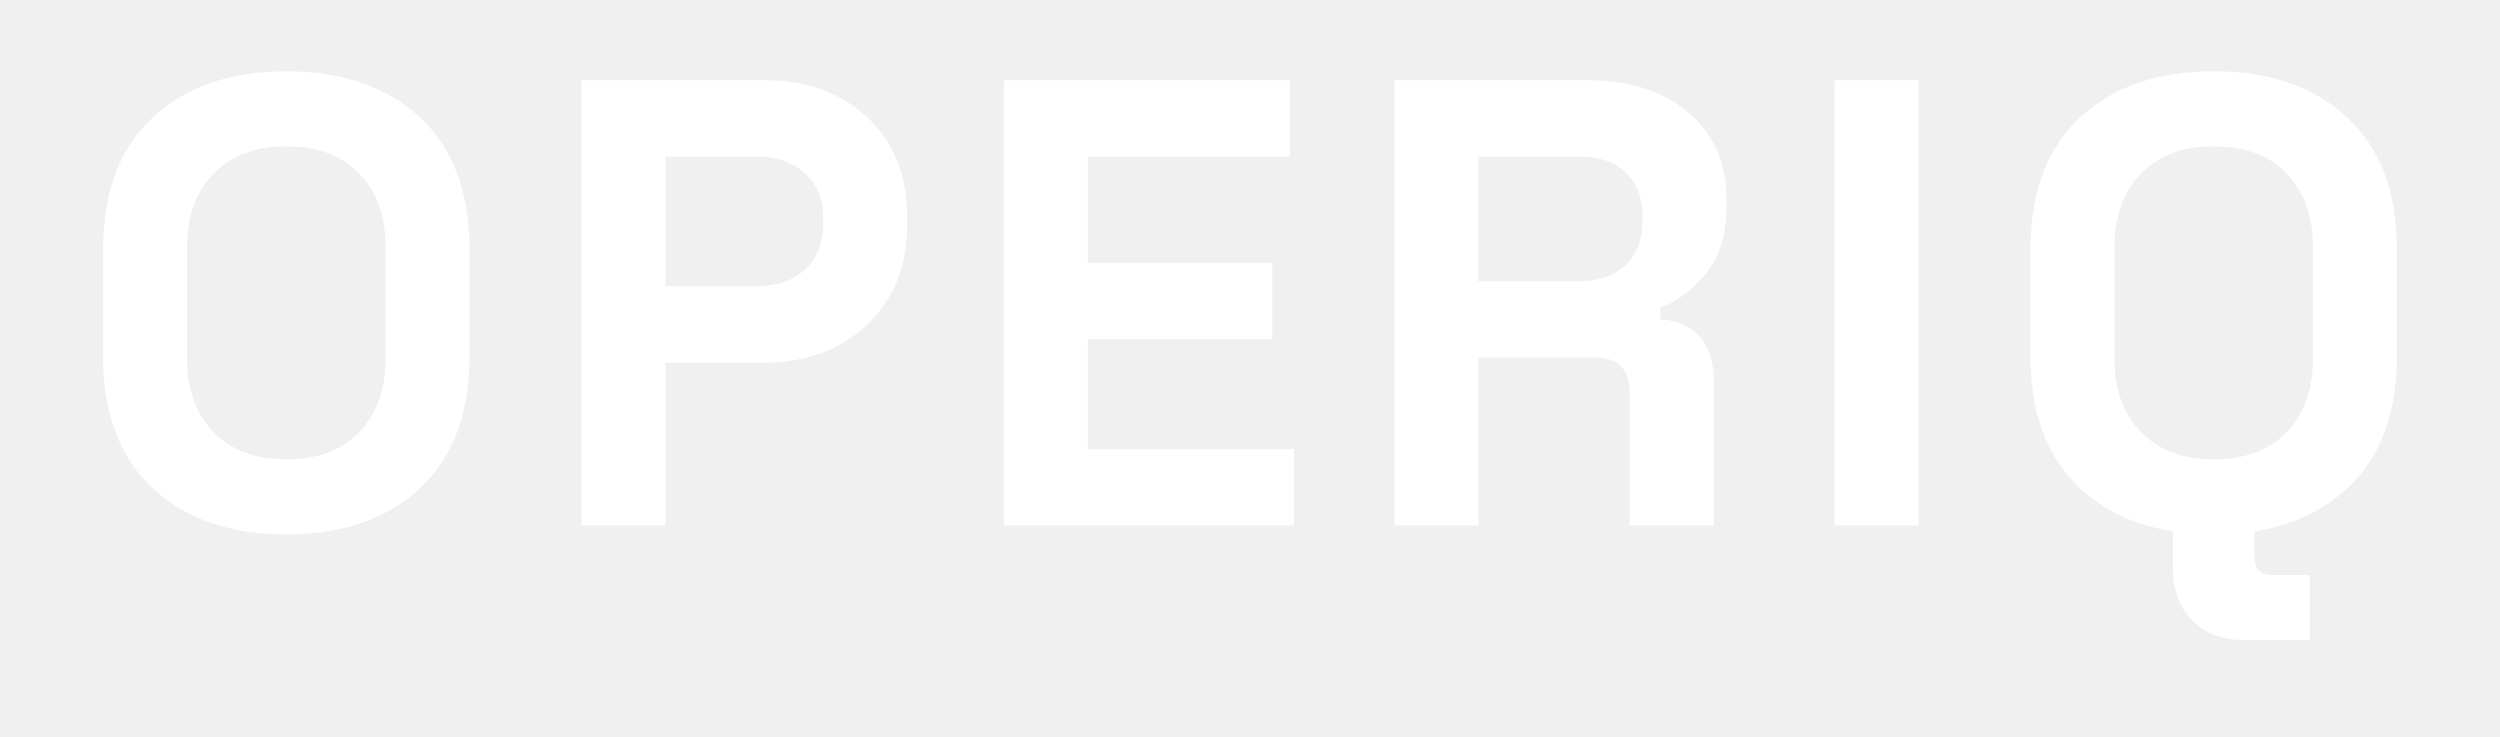
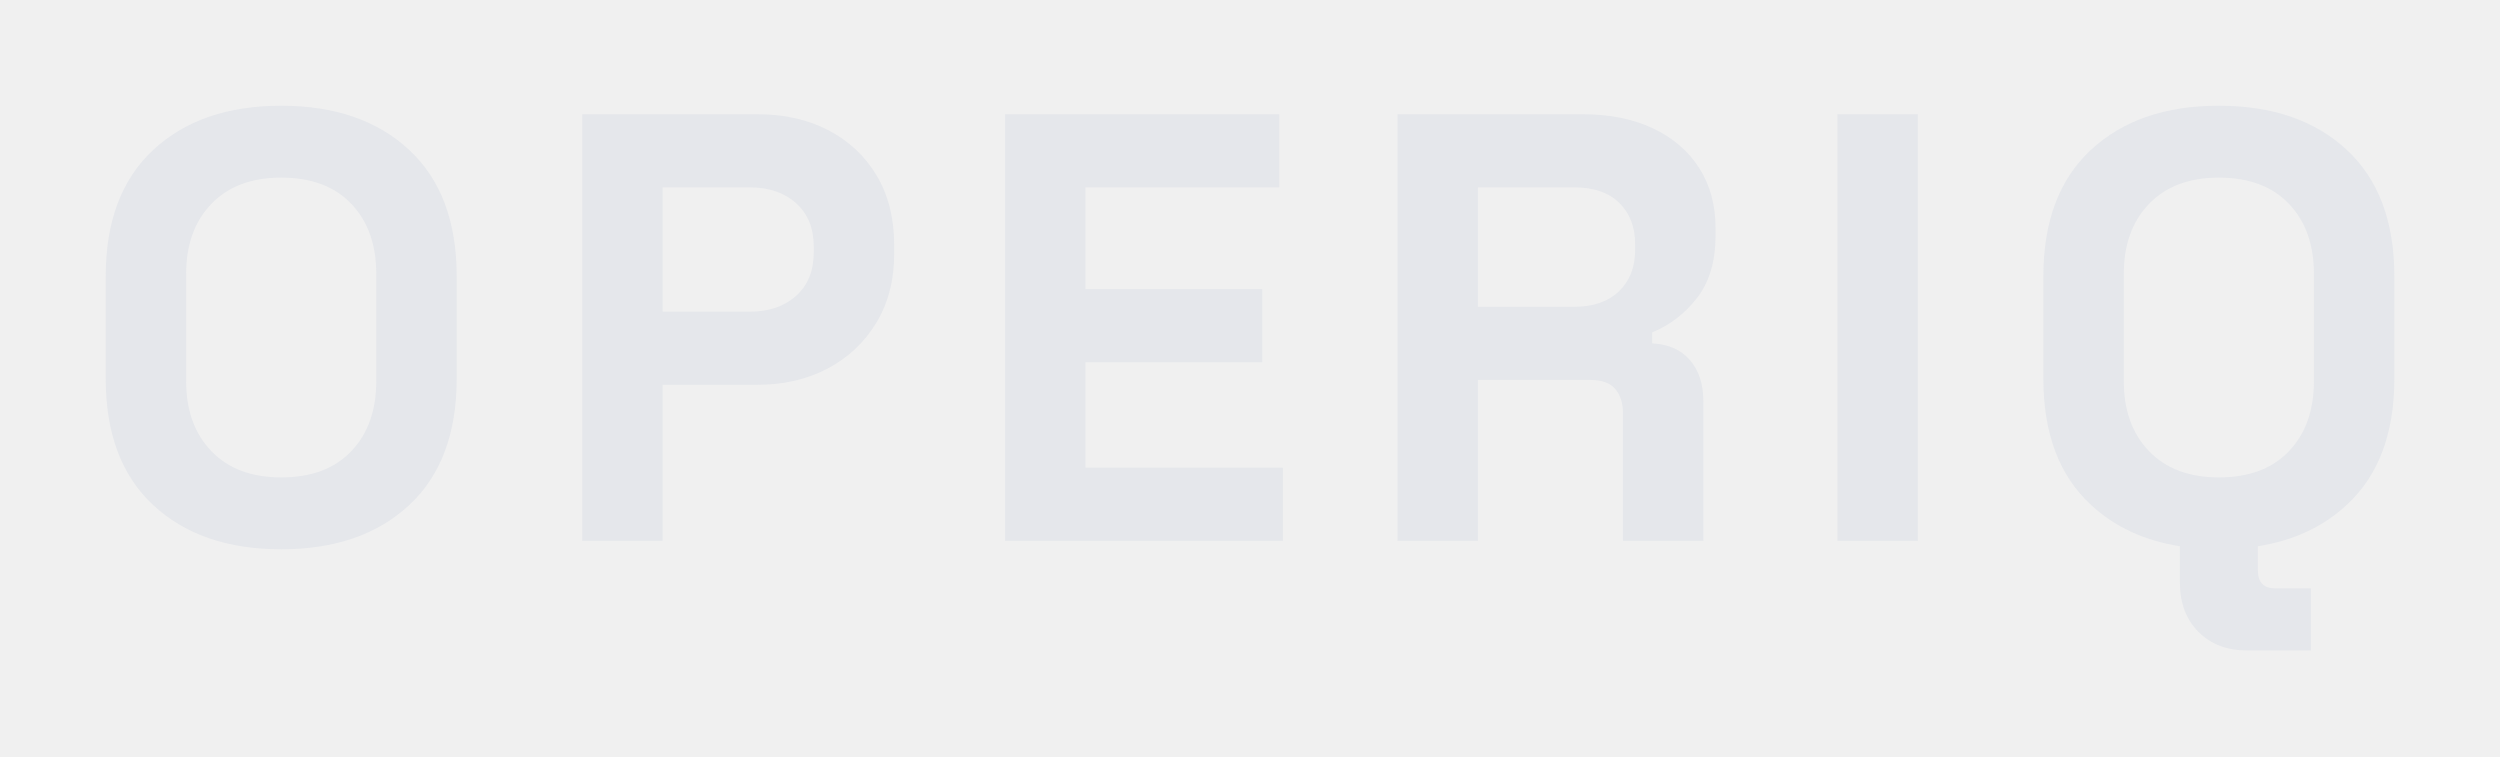
- <svg xmlns="http://www.w3.org/2000/svg" viewBox="-11.21 -82.61 393.02 115.82">
+ <svg xmlns="http://www.w3.org/2000/svg" viewBox="-17.35 -88.75 410.29 124.09">
  <g transform="translate(0 0) scale(1)">
-     <path fill="#FFFFFF" fill-rule="nonzero" d="M33.8 1.4Q20.6 1.4 12.8 -5.85Q5 -13.1 5 -26.6V-43.4Q5 -56.9 12.8 -64.15Q20.6 -71.4 33.8 -71.4Q47 -71.4 54.8 -64.15Q62.6 -56.9 62.6 -43.4V-26.6Q62.6 -13.1 54.8 -5.85Q47 1.4 33.8 1.4ZM33.8 -10.4Q41.2 -10.4 45.3 -14.7Q49.4 -19 49.4 -26.2V-43.8Q49.4 -51 45.3 -55.3Q41.2 -59.6 33.8 -59.6Q26.5 -59.6 22.35 -55.3Q18.2 -51 18.2 -43.8V-26.2Q18.2 -19 22.35 -14.7Q26.5 -10.4 33.8 -10.4ZM80.2 0V-70H109Q115.6 -70 120.65 -67.35Q125.7 -64.7 128.55 -59.9Q131.4 -55.1 131.4 -48.5V-47.1Q131.4 -40.6 128.45 -35.75Q125.5 -30.9 120.45 -28.25Q115.4 -25.6 109 -25.6H93.4V0ZM93.4 -37.6H107.7Q112.4 -37.6 115.3 -40.2Q118.2 -42.8 118.2 -47.3V-48.3Q118.2 -52.8 115.3 -55.4Q112.4 -58 107.7 -58H93.4ZM146.6 0V-70H191.6V-58H159.8V-41.3H188.8V-29.3H159.8V-12H192.2V0ZM208 0V-70H238.4Q245 -70 249.9 -67.7Q254.8 -65.4 257.5 -61.2Q260.2 -57 260.2 -51.3V-50.1Q260.2 -43.8 257.2 -39.9Q254.2 -36 249.8 -34.2V-32.4Q253.8 -32.2 256 -29.65Q258.2 -27.1 258.2 -22.9V0H245V-21Q245 -23.4 243.75 -24.9Q242.5 -26.4 239.6 -26.4H221.2V0ZM221.2 -38.4H237Q241.7 -38.4 244.35 -40.95Q247 -43.5 247 -47.7V-48.7Q247 -52.9 244.4 -55.45Q241.8 -58 237 -58H221.2ZM277.2 0V-70H290.4V0ZM336.8 1.4Q323.6 1.4 315.8 -5.85Q308 -13.1 308 -26.6V-43.4Q308 -56.9 315.8 -64.15Q323.6 -71.4 336.8 -71.4Q350 -71.4 357.8 -64.15Q365.6 -56.9 365.6 -43.4V-26.6Q365.6 -13.1 357.8 -5.85Q350 1.4 336.8 1.4ZM336.8 -10.4Q344.2 -10.4 348.3 -14.7Q352.4 -19 352.4 -26.2V-43.8Q352.4 -51 348.3 -55.3Q344.2 -59.6 336.8 -59.6Q329.5 -59.6 325.35 -55.3Q321.2 -51 321.2 -43.8V-26.2Q321.2 -19 325.35 -14.7Q329.5 -10.4 336.8 -10.4ZM341.4 18Q336.5 18 333.45 14.95Q330.4 11.9 330.4 6.8V0H343.2V4.8Q343.2 7.8 346 7.8H351.9V18Z" />
+     <path fill="#E5E7EB" d="M351.4 18Q346.5 18 343.45 14.95Q340.4 11.9 340.4 6.8V0.9Q331.6 -0.5 325.8 -5.9Q318 -13.1 318 -26.6V-43.4Q318 -56.9 325.8 -64.15Q333.6 -71.4 346.8 -71.4Q360 -71.4 367.8 -64.15Q375.6 -56.9 375.6 -43.4V-26.6Q375.6 -13.1 367.8 -5.9Q362 -0.5 353.2 0.9V4.8Q353.2 7.8 356 7.8H361.9V18ZM28.8 1.4Q15.6 1.4 7.8 -5.85Q0 -13.1 0 -26.6V-43.4Q0 -56.9 7.8 -64.15Q15.6 -71.4 28.8 -71.4Q42 -71.4 49.8 -64.15Q57.6 -56.9 57.6 -43.4V-26.6Q57.6 -13.1 49.8 -5.85Q42 1.4 28.8 1.4ZM212 0V-70H242.4Q249 -70 253.9 -67.7Q258.8 -65.4 261.5 -61.2Q264.2 -57 264.2 -51.3V-50.1Q264.2 -43.8 261.2 -39.9Q258.2 -36 253.8 -34.2V-32.4Q257.8 -32.2 260 -29.65Q262.2 -27.1 262.2 -22.9V0H249V-21Q249 -23.4 247.75 -24.9Q246.5 -26.4 243.6 -26.4H225.2V0ZM78.2 0V-70H107Q113.6 -70 118.65 -67.35Q123.7 -64.7 126.55 -59.9Q129.4 -55.1 129.4 -48.5V-47.1Q129.4 -40.6 126.45 -35.75Q123.5 -30.9 118.45 -28.25Q113.4 -25.6 107 -25.6H91.4V0ZM147.6 0V-70H192.6V-58H160.8V-41.3H189.8V-29.3H160.8V-12H193.2V0ZM28.8 -10.4Q36.2 -10.4 40.3 -14.7Q44.4 -19 44.4 -26.2V-43.8Q44.4 -51 40.3 -55.3Q36.2 -59.6 28.8 -59.6Q21.5 -59.6 17.35 -55.3Q13.2 -51 13.2 -43.8V-26.2Q13.2 -19 17.35 -14.7Q21.5 -10.4 28.8 -10.4ZM346.8 -10.4Q354.2 -10.4 358.3 -14.7Q362.4 -19 362.4 -26.2V-43.8Q362.4 -51 358.3 -55.3Q354.2 -59.6 346.8 -59.6Q339.5 -59.6 335.35 -55.3Q331.2 -51 331.2 -43.8V-26.2Q331.2 -19 335.35 -14.7Q339.5 -10.4 346.8 -10.4ZM284.2 0V-70H297.4V0ZM225.2 -38.4H241Q245.7 -38.4 248.35 -40.95Q251 -43.5 251 -47.7V-48.7Q251 -52.9 248.4 -55.45Q245.8 -58 241 -58H225.2ZM91.4 -37.6H105.7Q110.4 -37.6 113.3 -40.2Q116.2 -42.8 116.2 -47.3V-48.3Q116.2 -52.8 113.3 -55.4Q110.4 -58 105.7 -58H91.4Z" />
  </g>
</svg>
